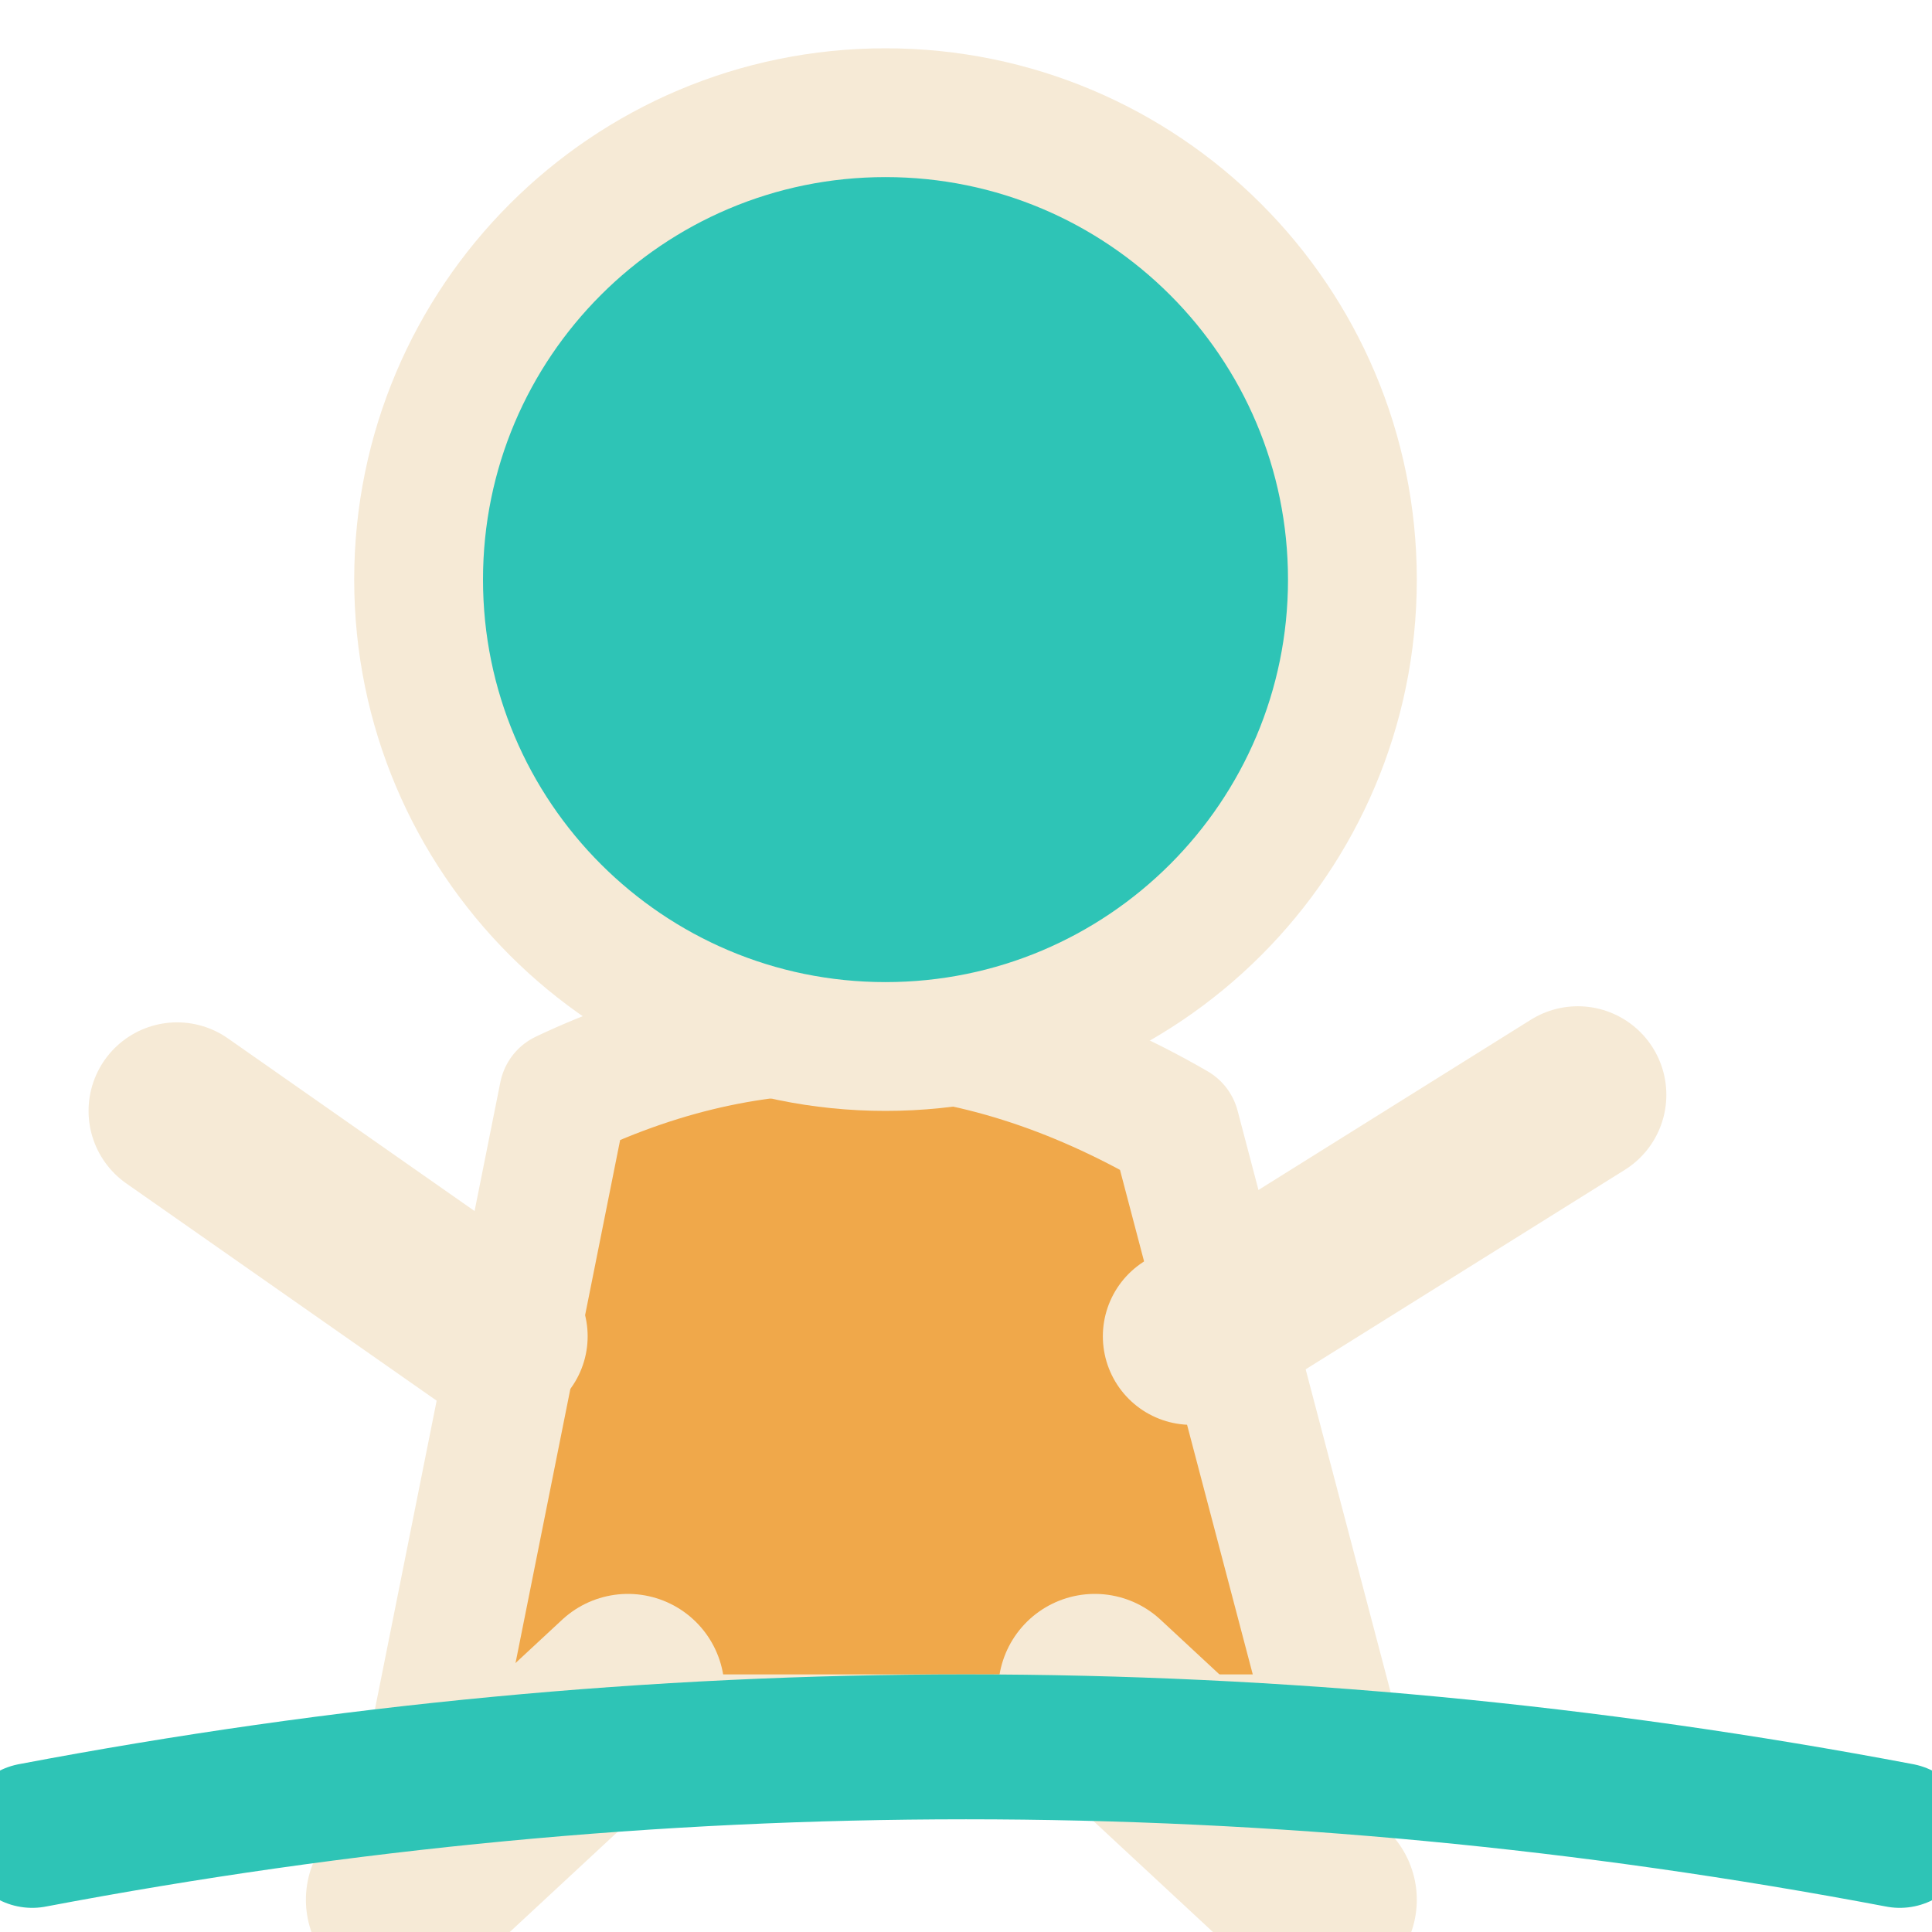
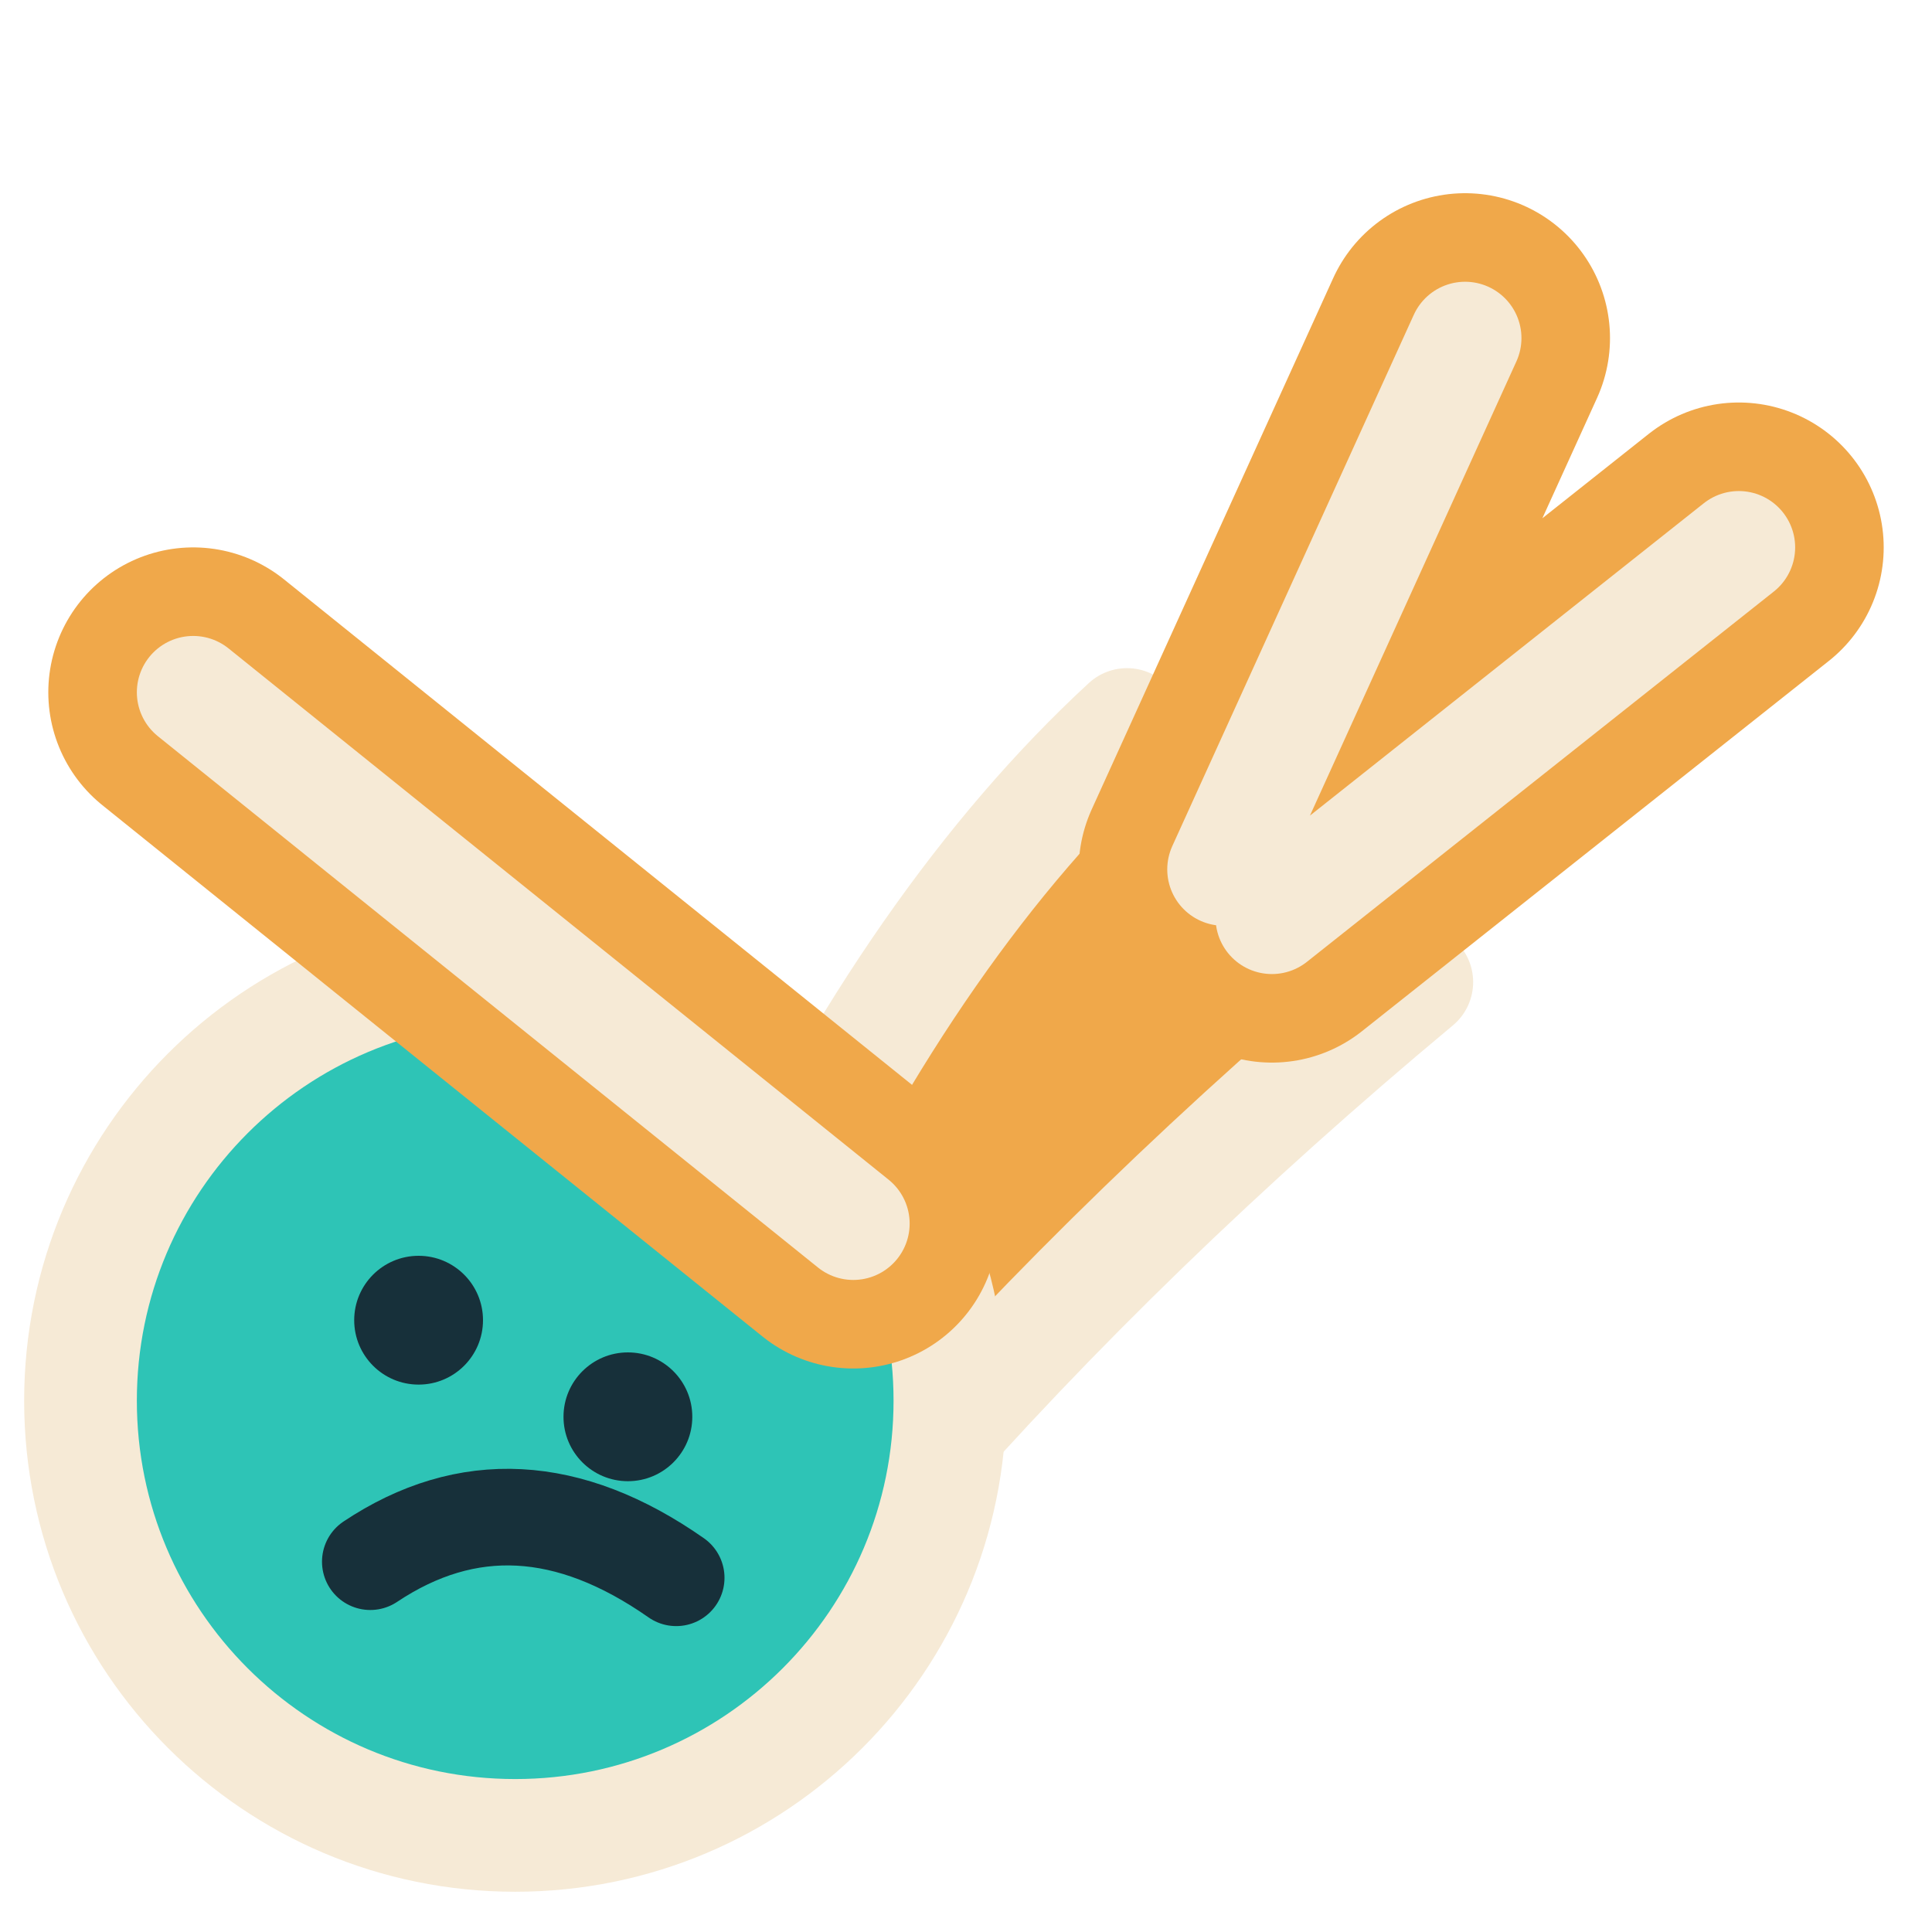
<svg xmlns="http://www.w3.org/2000/svg" viewBox="0 0 120 120" role="img" aria-labelledby="title">
+   <g fill="#f6ead6" opacity="0" transform="translate(18 97)">
+     <circle cx="0" cy="0" r="15.4" />
+     <circle cx="14" cy="-4" r="12.6" />
+     <circle cx="25" cy="2" r="9.8" />
+     <animate attributeName="opacity" values="0;0;1;.7;.35;0" keyTimes="0;.25;.38;.7;.9;1" dur="1s" repeatCount="indefinite" />
+     <animateTransform attributeName="transform" type="scale" additive="sum" values=".45;.45;1.2;1.45;1;.45" keyTimes="0;.25;.38;.7;.9;1" dur="1s" repeatCount="indefinite" />
+   </g>
  <g>
-     <animateTransform attributeName="transform" type="rotate" values="0 35 100;0 35 100;60 35 100;60 35 100;0 35 100" keyTimes="0;.18;.48;.78;1" dur="1.3s" repeatCount="indefinite" />
-     <path d="M35 68 Q54 59 73 70 L83 108 H27 Z" fill="#f0a84a" stroke="#f6ead6" stroke-width="8" stroke-linejoin="round" />
-     <circle cx="55" cy="36" r="29" fill="#2ec4b6" stroke="#f6ead6" stroke-width="8" />
-     <path d="M31 83 L11 69 M74 83 L98 68" fill="none" stroke="#f6ead6" stroke-width="11" stroke-linecap="round" />
-     <path d="M39 105 L25 118 M68 105 L82 118" fill="none" stroke="#f6ead6" stroke-width="12" stroke-linecap="round" />
+     <animateTransform attributeName="transform" type="rotate" values="-12 31 87;-12 31 87;-40 31 87;-34 31 87;-12 31 87" keyTimes="0;.25;.48;.68;1" dur="1s" repeatCount="indefinite" />
+     <path d="M47 78 Q57 57 70 45 L88 61 Q70 76 56 92Z" fill="#f0a84a" stroke="#f6ead6" stroke-width="7" stroke-linejoin="round" />
+     <path d="M76 54 L91 21 M79 57 L108 34" fill="none" stroke="#f0a84a" stroke-width="18" stroke-linecap="round" stroke-linejoin="round" />
+     <path d="M76 54 L91 21 M79 57 L108 34" fill="none" stroke="#f6ead6" stroke-width="7" stroke-linecap="round" stroke-linejoin="round" />
+     <circle cx="32" cy="87" r="27" fill="#2ec4b6" stroke="#f6ead6" stroke-width="7" />
+     <circle cx="26" cy="82" r="4" fill="#17303a" />
+     <circle cx="39" cy="88" r="4" fill="#17303a" />
+     <path d="M23 97 Q32 91 42 98" fill="none" stroke="#17303a" stroke-width="6" stroke-linecap="round" />
+     <path d="M53 76 L12 43" fill="none" stroke="#f0a84a" stroke-width="18" stroke-linecap="round" />
+     <path d="M53 76 L12 43" fill="none" stroke="#f6ead6" stroke-width="7" stroke-linecap="round" />
  </g>
-   <g fill="#f6ead6" opacity="0">
-     <path d="M7 101 Q16 83 27 101 Q35 78 45 103 Q52 88 61 106 Q68 85 78 103 Q88 78 96 101 Q107 83 116 102 L116 117 H7 Z" />
-     <animate attributeName="opacity" values="0;0;1;1;0" keyTimes="0;.4;.5;.72;1" dur="1.3s" repeatCount="indefinite" />
-     <animateTransform attributeName="transform" type="translate" values="0 18;0 18;0 0;0 -12;0 18" keyTimes="0;.4;.5;.72;1" dur="1.3s" repeatCount="indefinite" />
-   </g>
-   <path d="M2 114 Q60 103 118 114" fill="none" stroke="#2ec4b6" stroke-width="9" stroke-linecap="round" />
</svg>
